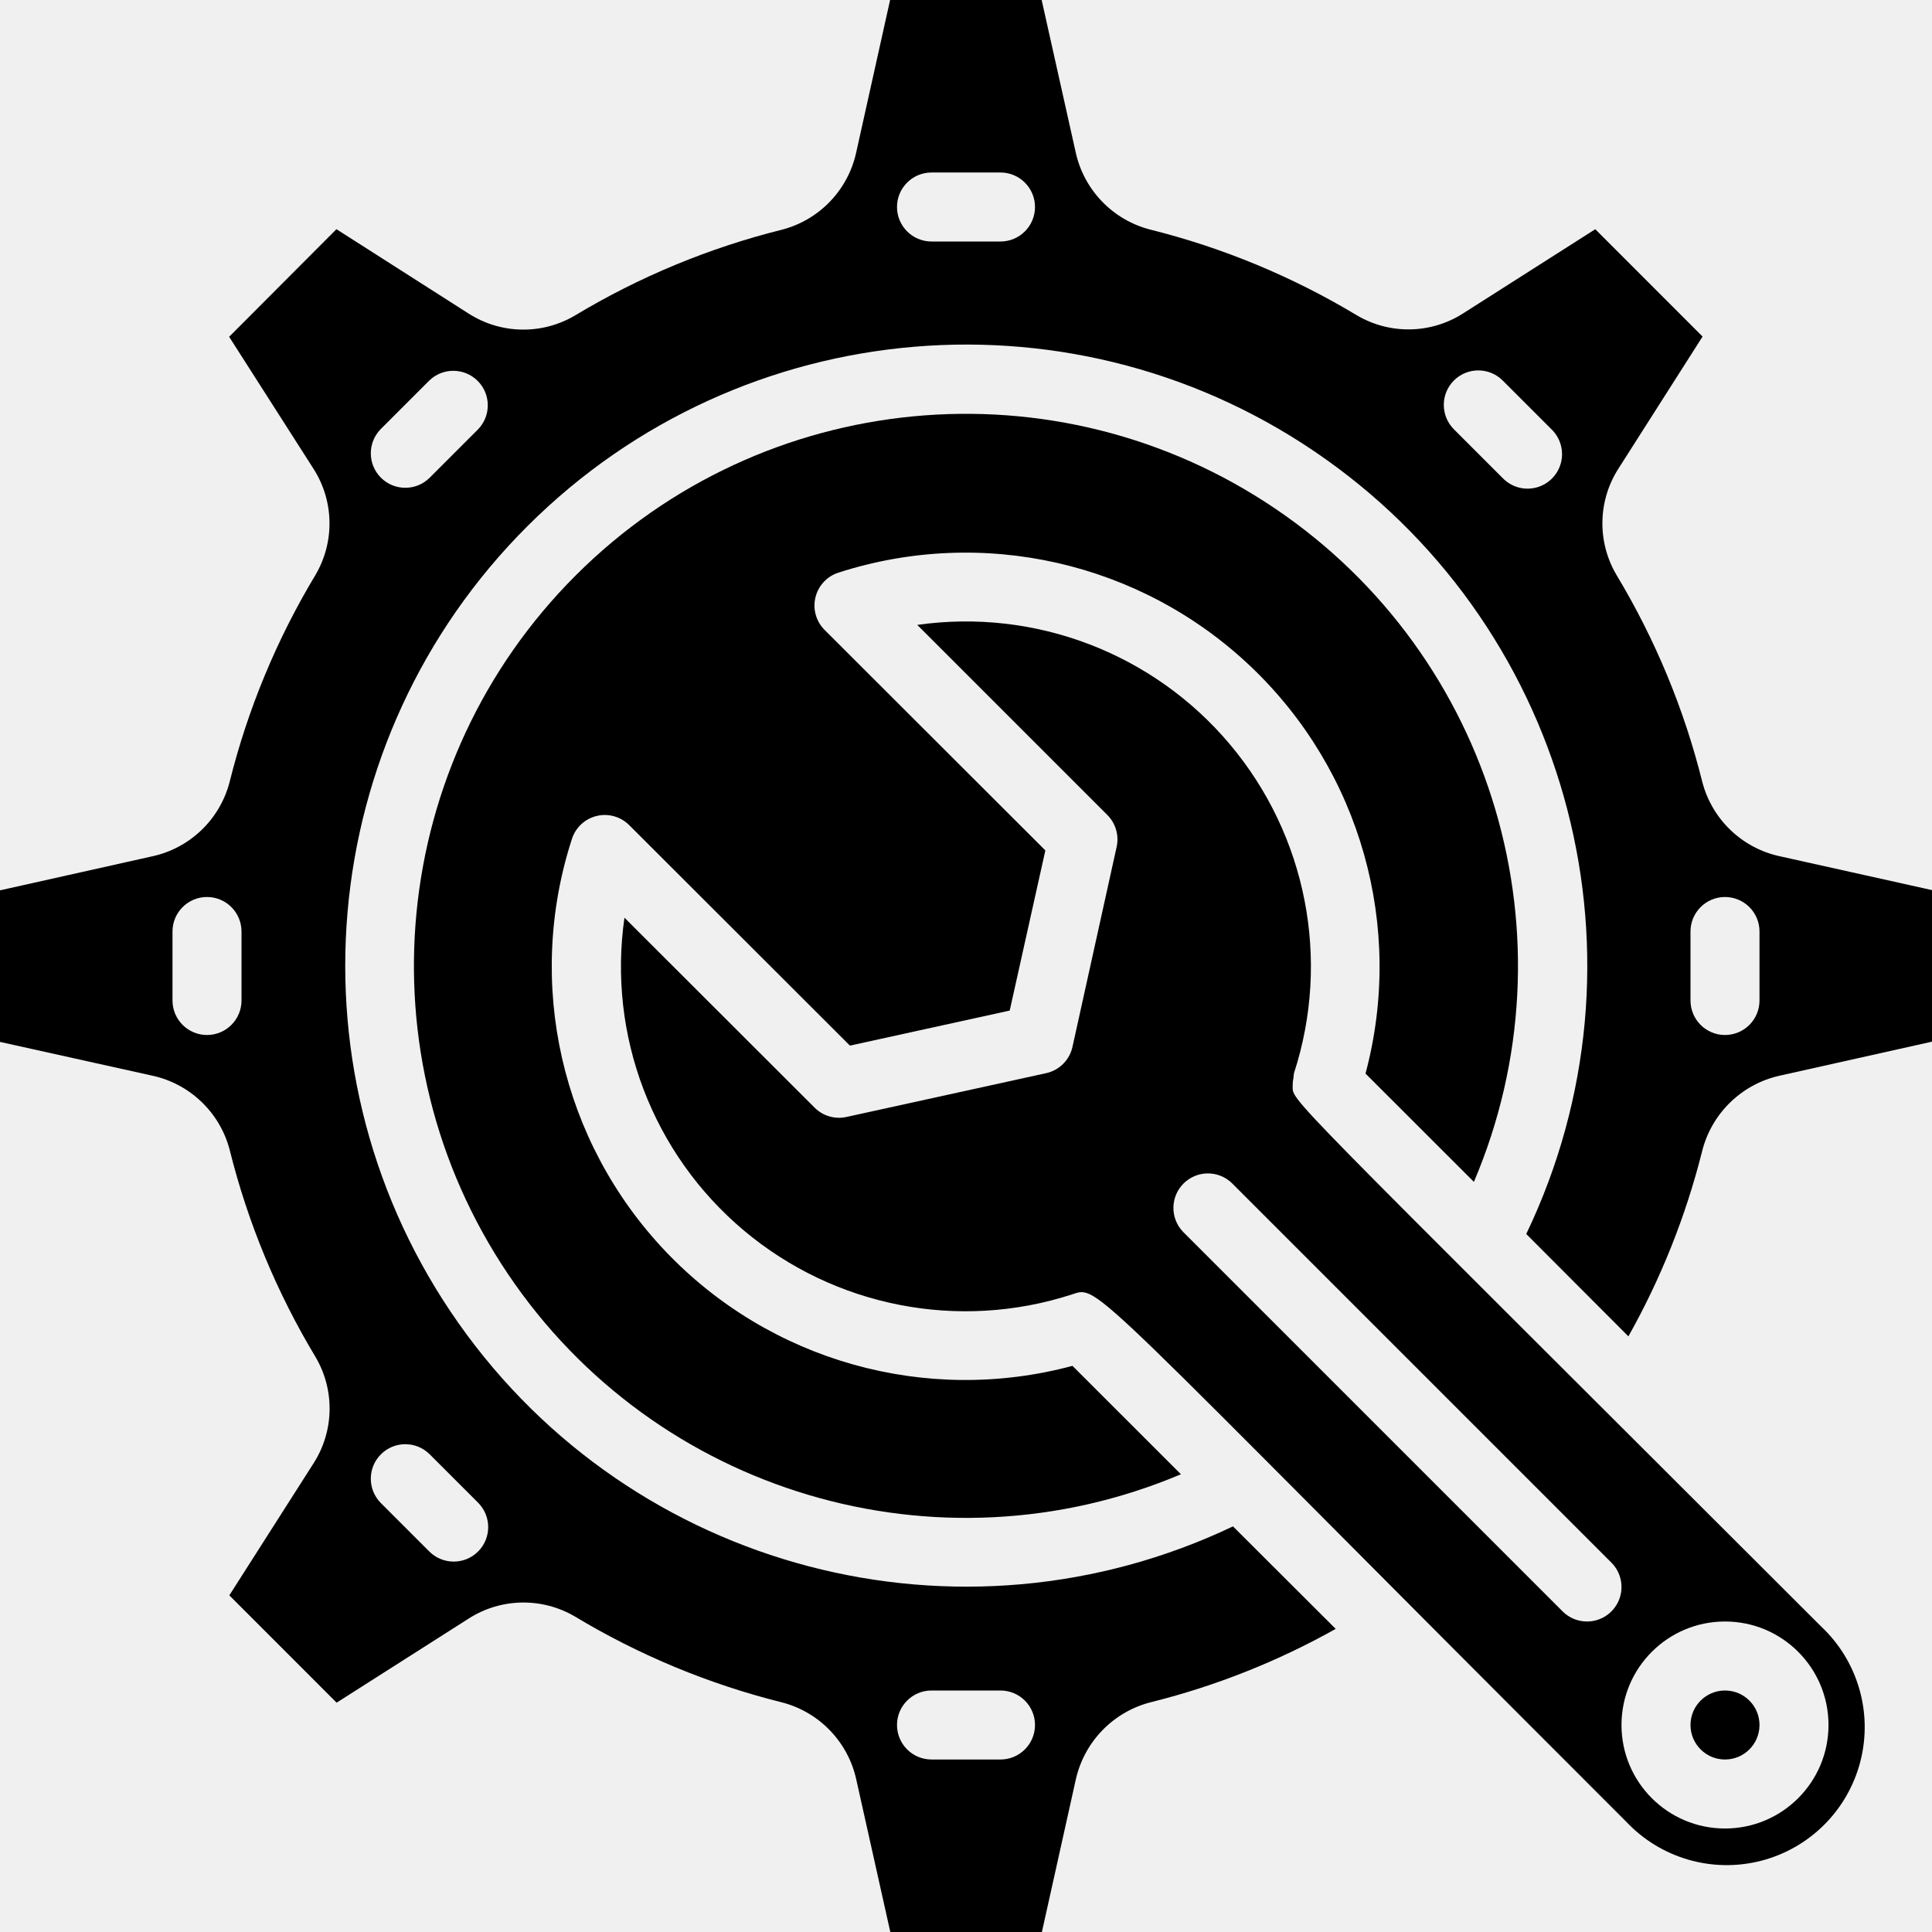
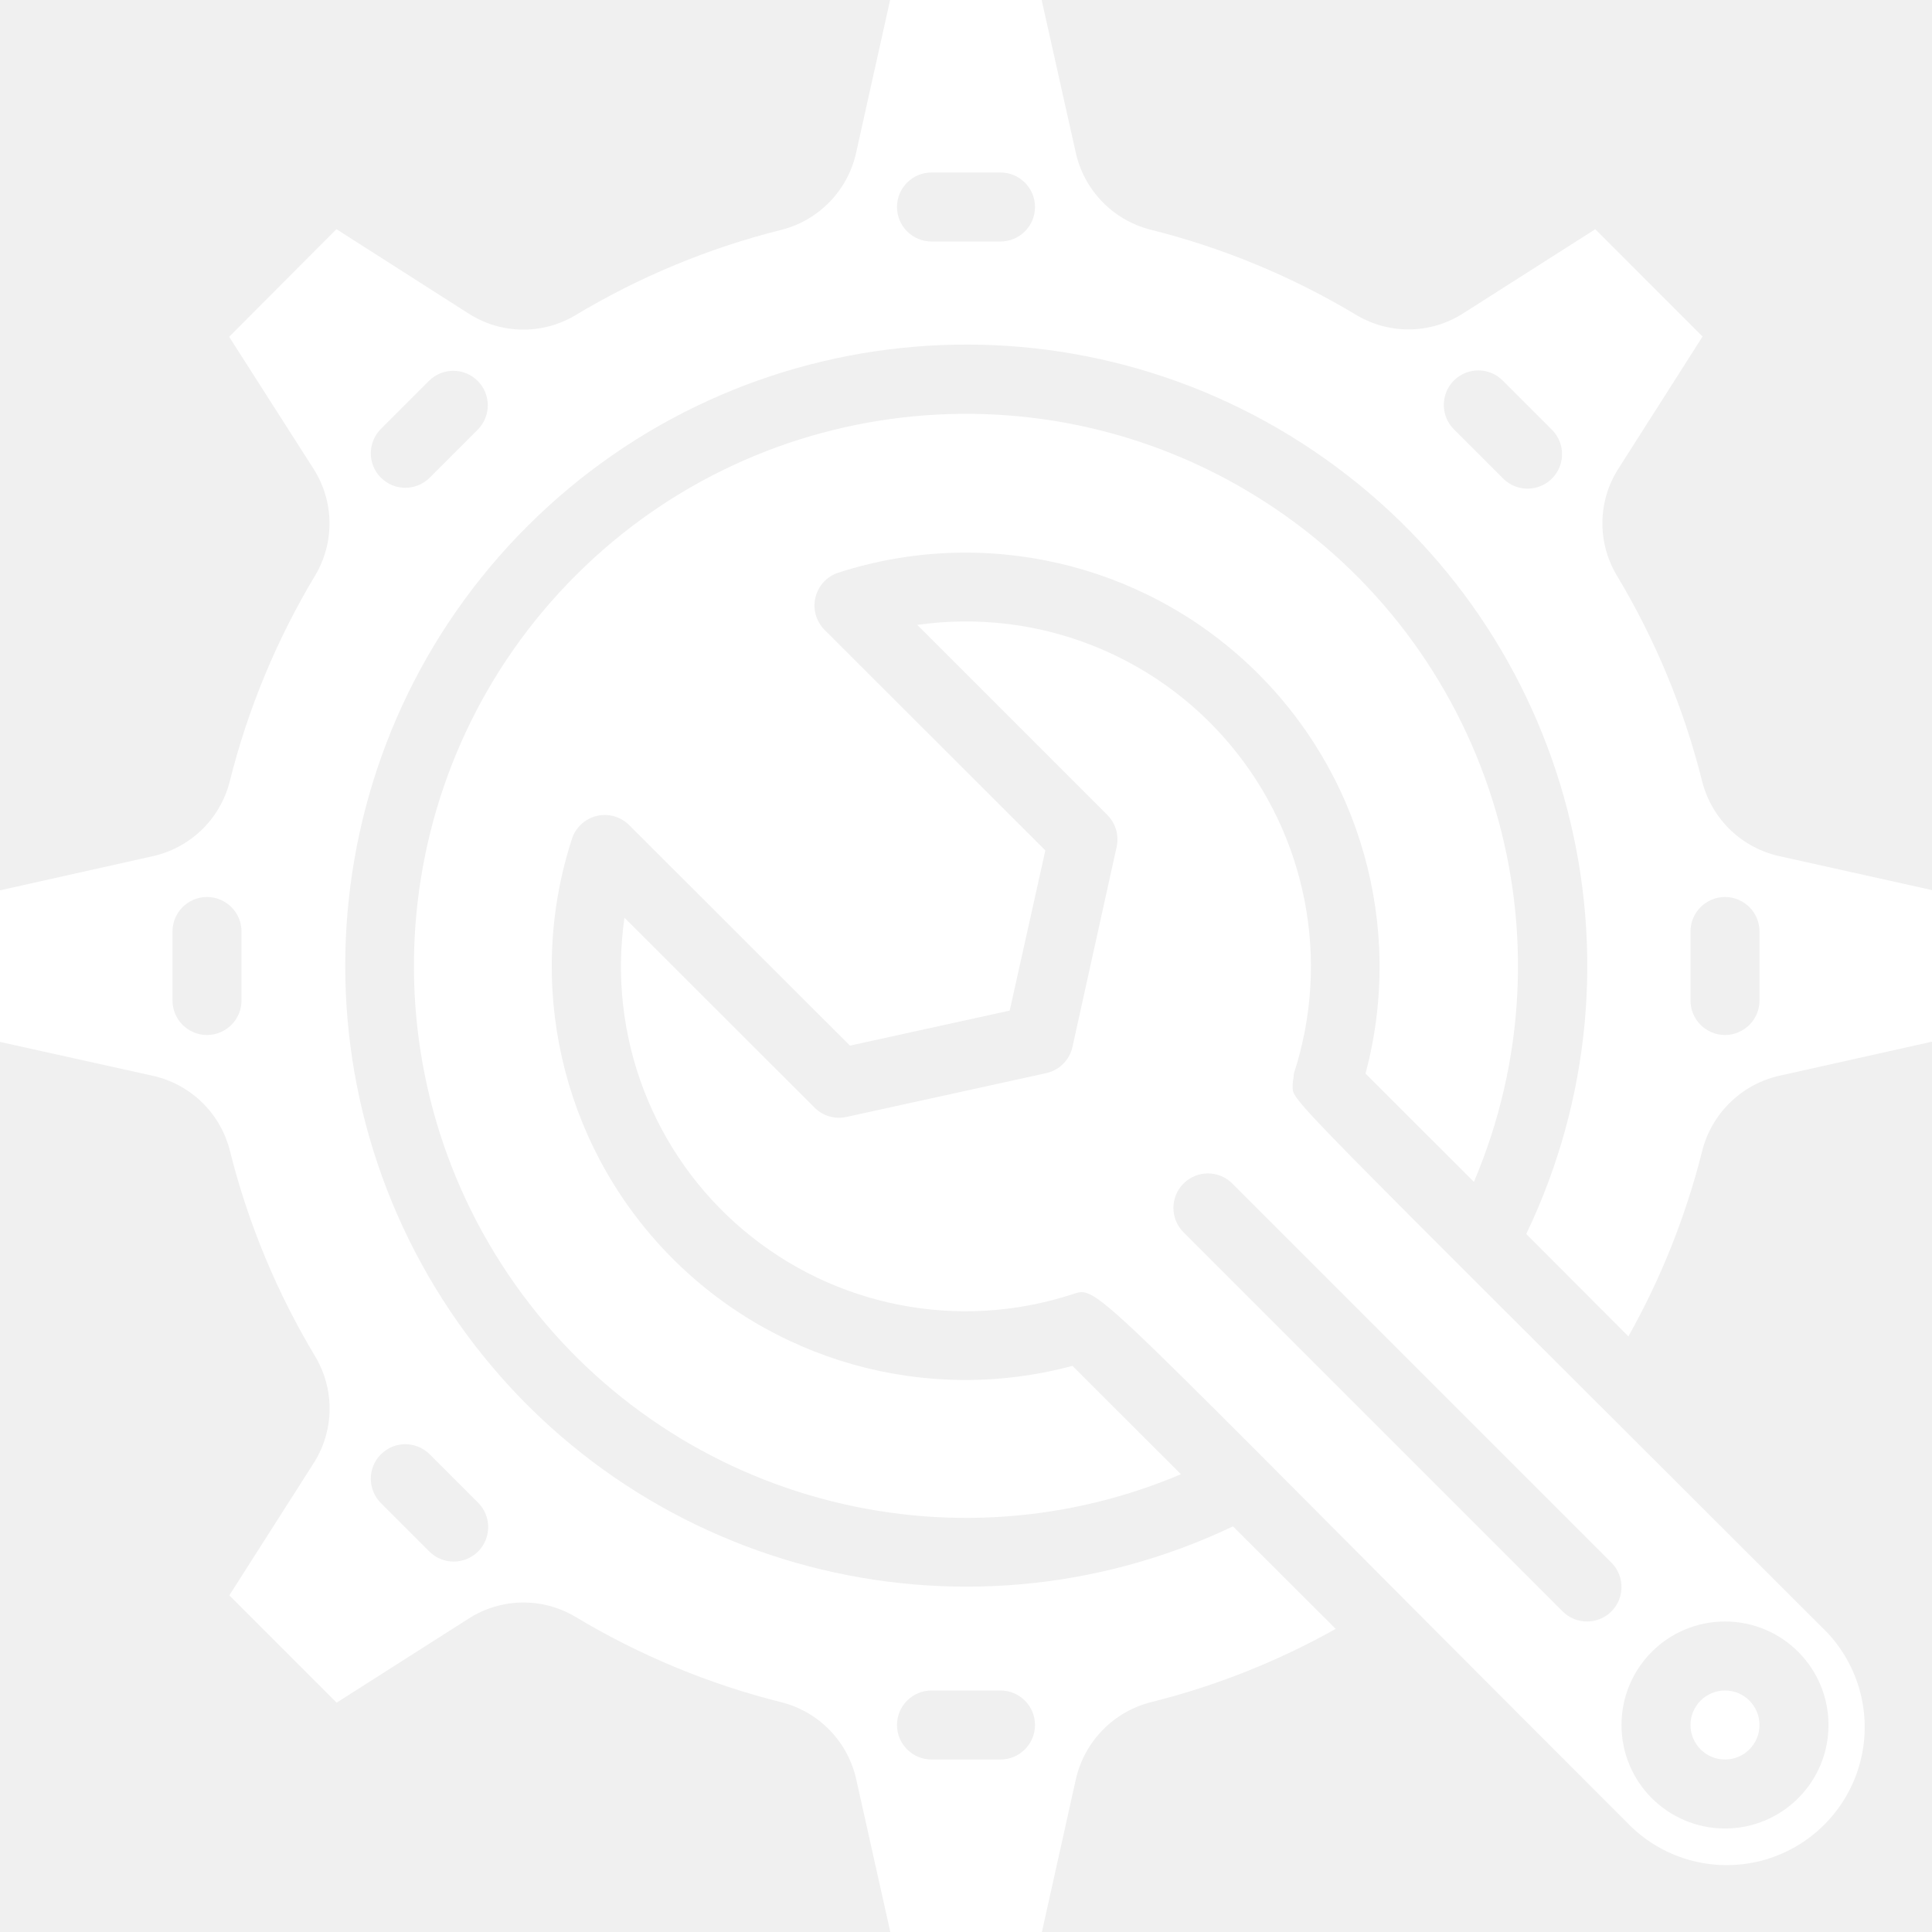
- <svg xmlns="http://www.w3.org/2000/svg" height="512" viewBox="0 0 56 56" width="512">
+ <svg xmlns="http://www.w3.org/2000/svg" fill="white" height="512" viewBox="0 0 56 56" width="512">
  <g id="001---System-Prefs">
    <path id="Shape" d="m35.739 44.243c-7.916 3.766-17.394 1.281-22.445-5.885-5.05-7.165-4.204-16.927 2.004-23.117 6.208-6.19 15.972-7.007 23.122-1.935 7.15 5.071 9.608 14.557 5.819 22.462l2.961 2.967c.942-1.677 1.658-3.47 2.129-5.335.264-1.104 1.131-1.963 2.238-2.217l4.433-.99v-4.393l-4.42-.983c-1.089-.238-1.953-1.067-2.236-2.145-.527-2.118-1.368-4.145-2.494-6.015-.56-.956-.536-2.145.063-3.077l2.437-3.825-3.11-3.111-3.826 2.437c-.932.599-2.121.623-3.077.063-1.87-1.126-3.897-1.967-6.015-2.494-1.076-.284-1.903-1.146-2.142-2.233l-.987-4.417h-4.393l-.983 4.42c-.238 1.089-1.067 1.953-2.145 2.236-2.118.527-4.145 1.368-6.015 2.494-.956.56-2.145.536-3.077-.063l-3.828-2.444-3.11 3.119 2.442 3.821c.599.932.623 2.121.063 3.077-1.126 1.87-1.967 3.897-2.494 6.015-.283 1.078-1.147 1.907-2.236 2.145l-4.417.987v4.393l4.42.98c1.089.238 1.953 1.067 2.236 2.145.527 2.118 1.368 4.145 2.494 6.015.56.956.536 2.145-.063 3.077l-2.44 3.825 3.11 3.111 3.826-2.437c.932-.598 2.121-.622 3.077-.063 1.87 1.126 3.897 1.967 6.015 2.494 1.078.283 1.907 1.147 2.145 2.236l.986 4.417h4.394l.986-4.435c.254-1.105 1.111-1.972 2.214-2.236 1.858-.467 3.645-1.178 5.316-2.115-1.791-1.789-1.108-1.107-2.977-2.971zm13.261-17.243c0-.552.448-1 1-1s1 .448 1 1v2c0 .552-.448 1-1 1s-1-.448-1-1zm-6.858-15.971c.39-.39 1.024-.39 1.414 0l1.415 1.415c.26.251.364.623.273.973-.092.35-.365.623-.714.714-.35.092-.721-.013-.973-.273l-1.415-1.415c-.39-.39-.39-1.024 0-1.414zm-15.142-6.029h2c.552 0 1 .448 1 1s-.448 1-1 1h-2c-.552 0-1-.448-1-1s.448-1 1-1zm-15.971 7.444 1.415-1.415c.392-.379 1.016-.374 1.402.012s.391 1.009.012 1.402l-1.415 1.415c-.392.379-1.016.374-1.402-.012s-.391-1.009-.012-1.402zm-4.029 16.556c0 .552-.448 1-1 1s-1-.448-1-1v-2c0-.552.448-1 1-1s1 .448 1 1zm6.858 15.971c-.39.39-1.024.39-1.414 0l-1.415-1.415c-.379-.392-.374-1.016.012-1.402s1.009-.391 1.402-.012l1.415 1.415c.39.39.39 1.024 0 1.414zm15.142 6.029h-2c-.552 0-1-.448-1-1s.448-1 1-1h2c.552 0 1 .448 1 1s-.448 1-1 1z" />
    <path id="Shape" d="m42.722 34.257c2.997-7.048.58-15.231-5.766-19.519-6.346-4.288-14.84-3.478-20.26 1.932-5.421 5.41-6.248 13.902-1.973 20.257 4.275 6.354 12.453 8.788 19.507 5.805l-3.144-3.142c-4.244 1.139-8.771-.136-11.798-3.322-3.026-3.186-4.066-7.773-2.71-11.953.107-.331.379-.583.717-.664.338-.082.695.019.941.264l6.4 6.393 4.631-1.016 1.033-4.642-6.4-6.393c-.246-.246-.346-.603-.264-.941.082-.338.333-.61.664-.717 4.182-1.35 8.767-.307 11.953 2.72 3.186 3.027 4.462 7.553 3.327 11.799z" />
    <circle id="Oval" cx="50" cy="50" r="1" />
    <path id="Shape" d="m37.469 31.454c-0-.071.007-.141.023-.21.002-.047.007-.094.016-.141 1.067-3.283.365-6.883-1.856-9.525-2.221-2.642-5.648-3.952-9.065-3.465l5.51 5.51c.241.241.343.589.27.922l-1.281 5.8c-.084.38-.381.677-.762.761l-5.79 1.27c-.333.073-.68-.028-.921-.269l-5.513-5.507c-.49 3.414.816 6.84 3.455 9.061 2.639 2.221 6.237 2.924 9.517 1.858.81-.262.266-.5 16.061 15.28.999 1.064 2.498 1.5 3.911 1.137s2.517-1.467 2.88-2.881c.363-1.414-.074-2.912-1.138-3.911-15.999-15.985-15.295-15.178-15.317-15.69zm8.531 15.546c-.265-0-.52-.105-.707-.293l-11-11c-.379-.392-.374-1.016.012-1.402s1.009-.391 1.402-.012l11 11c.286.286.371.716.217 1.09-.155.374-.519.617-.924.617zm4 6c-1.657 0-3-1.343-3-3s1.343-3 3-3 3 1.343 3 3-1.343 3-3 3z" />
  </g>
</svg>
